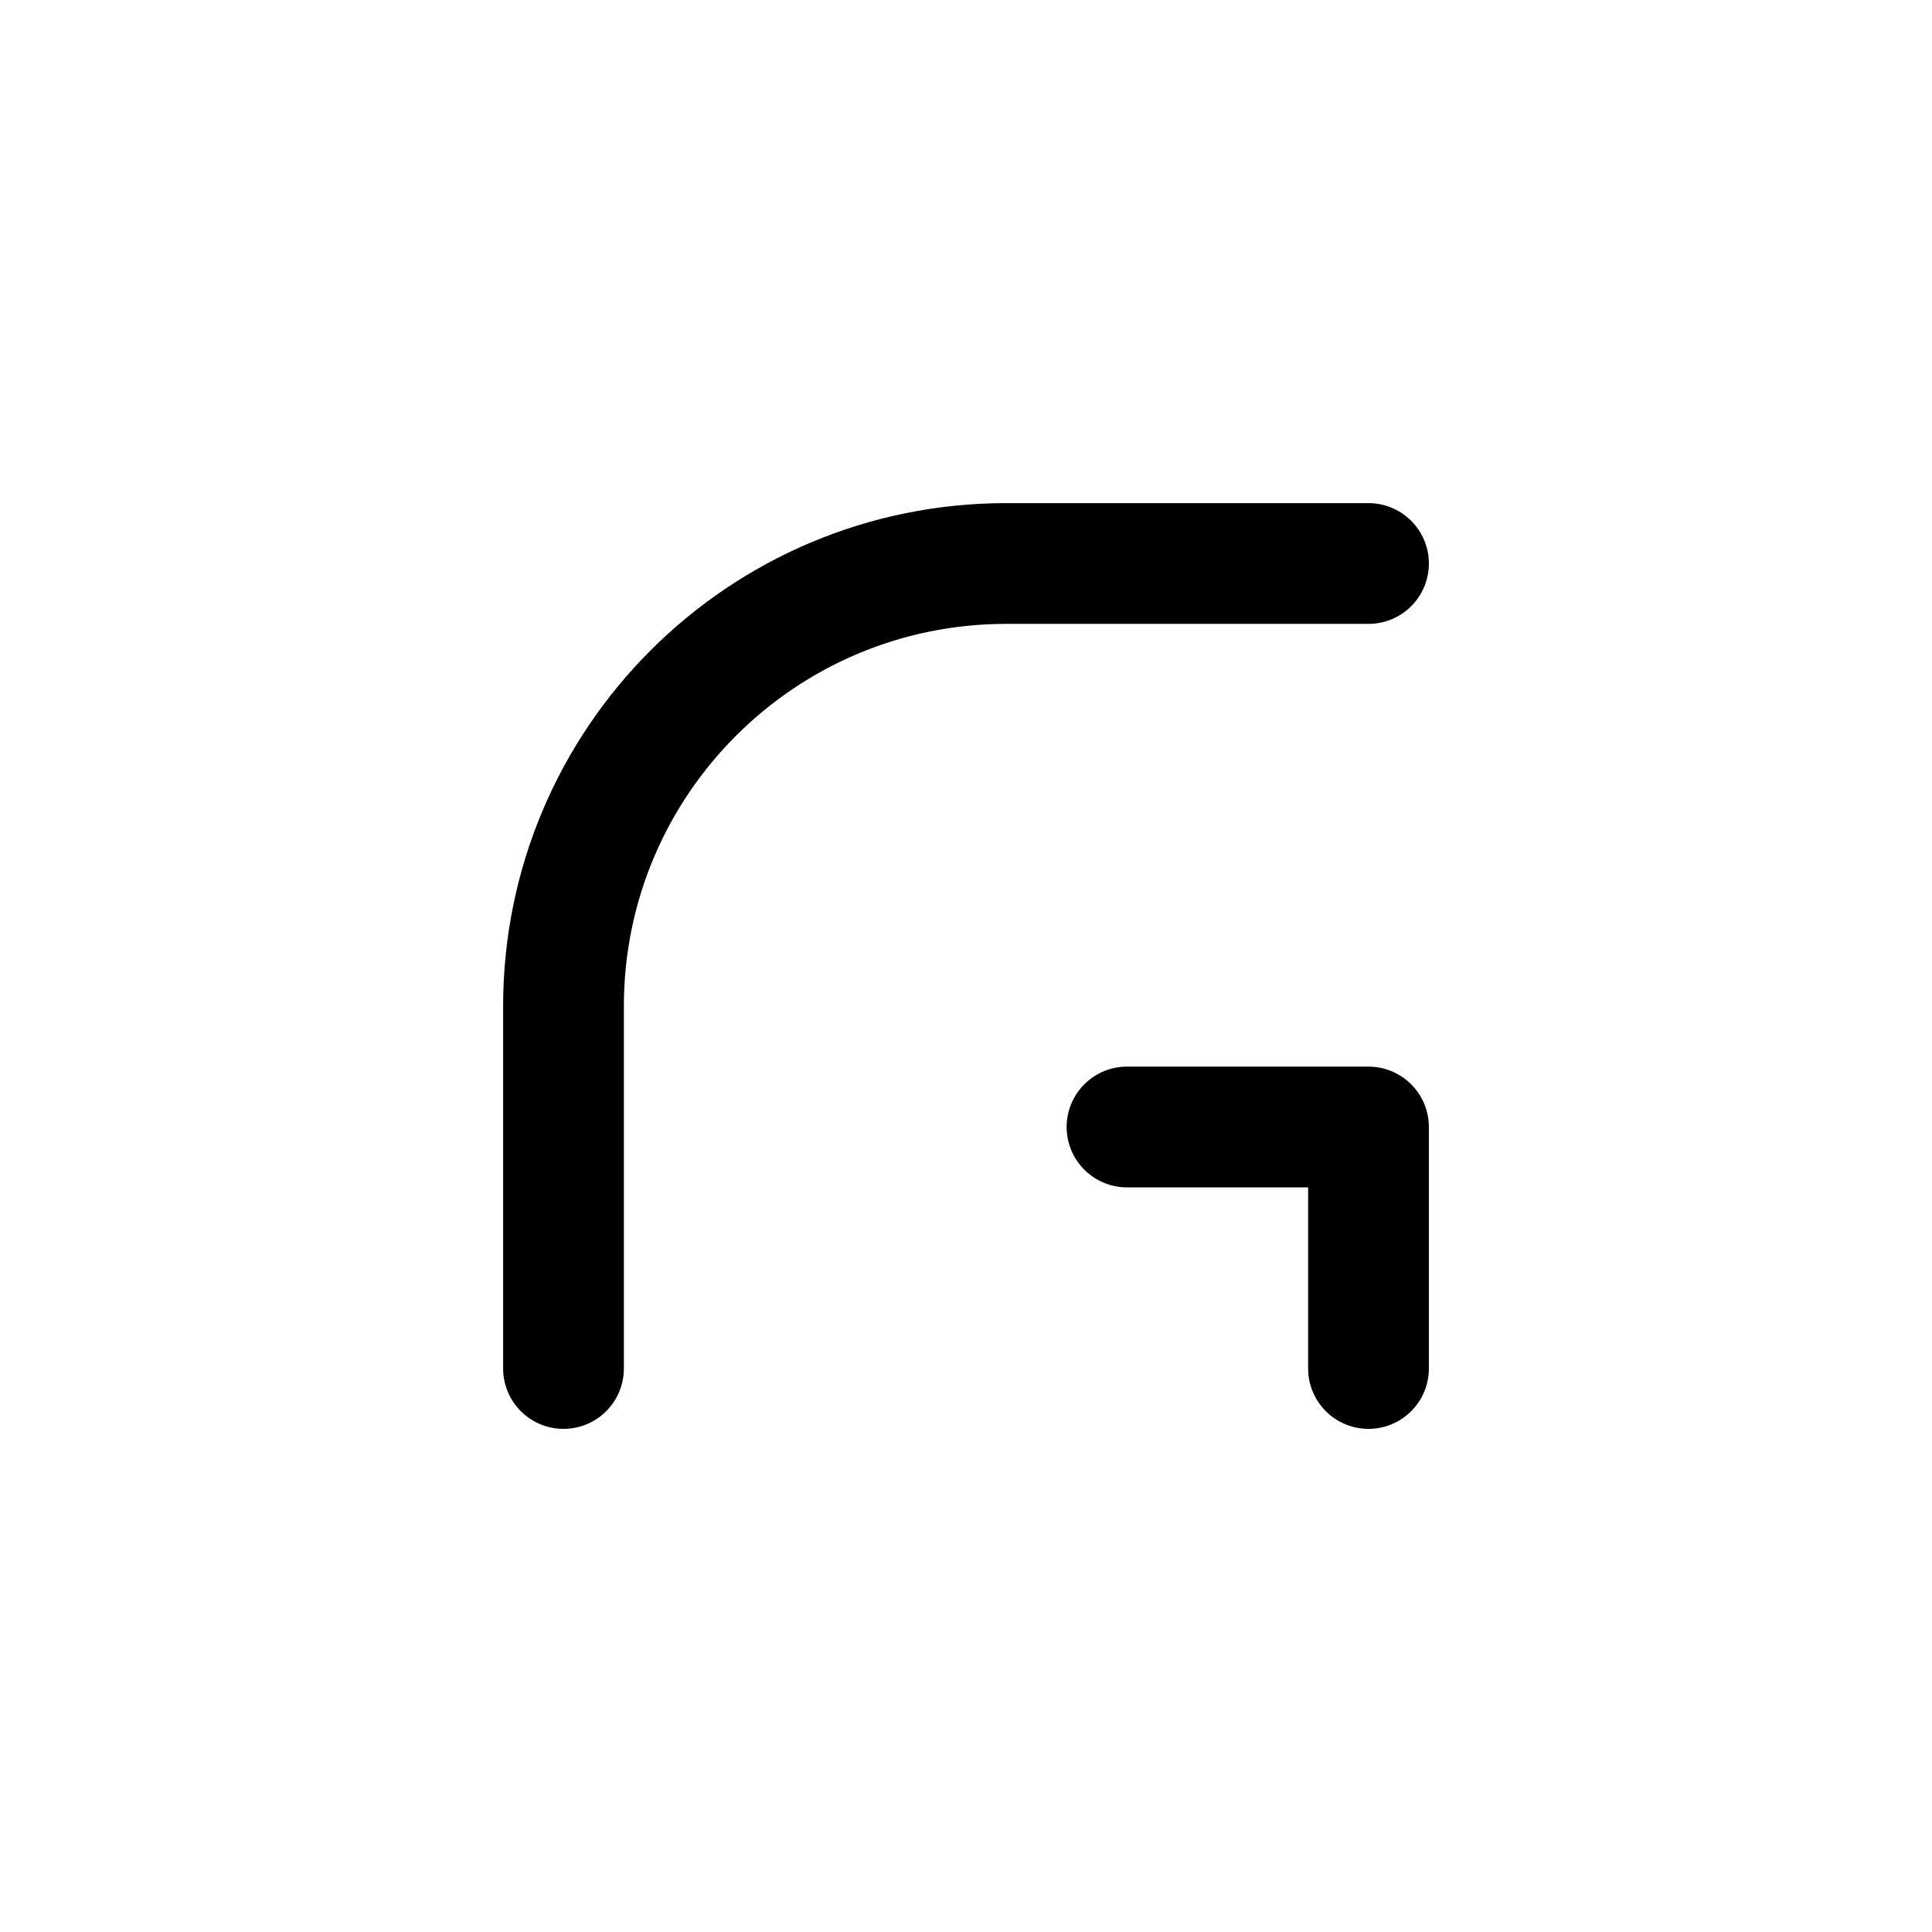
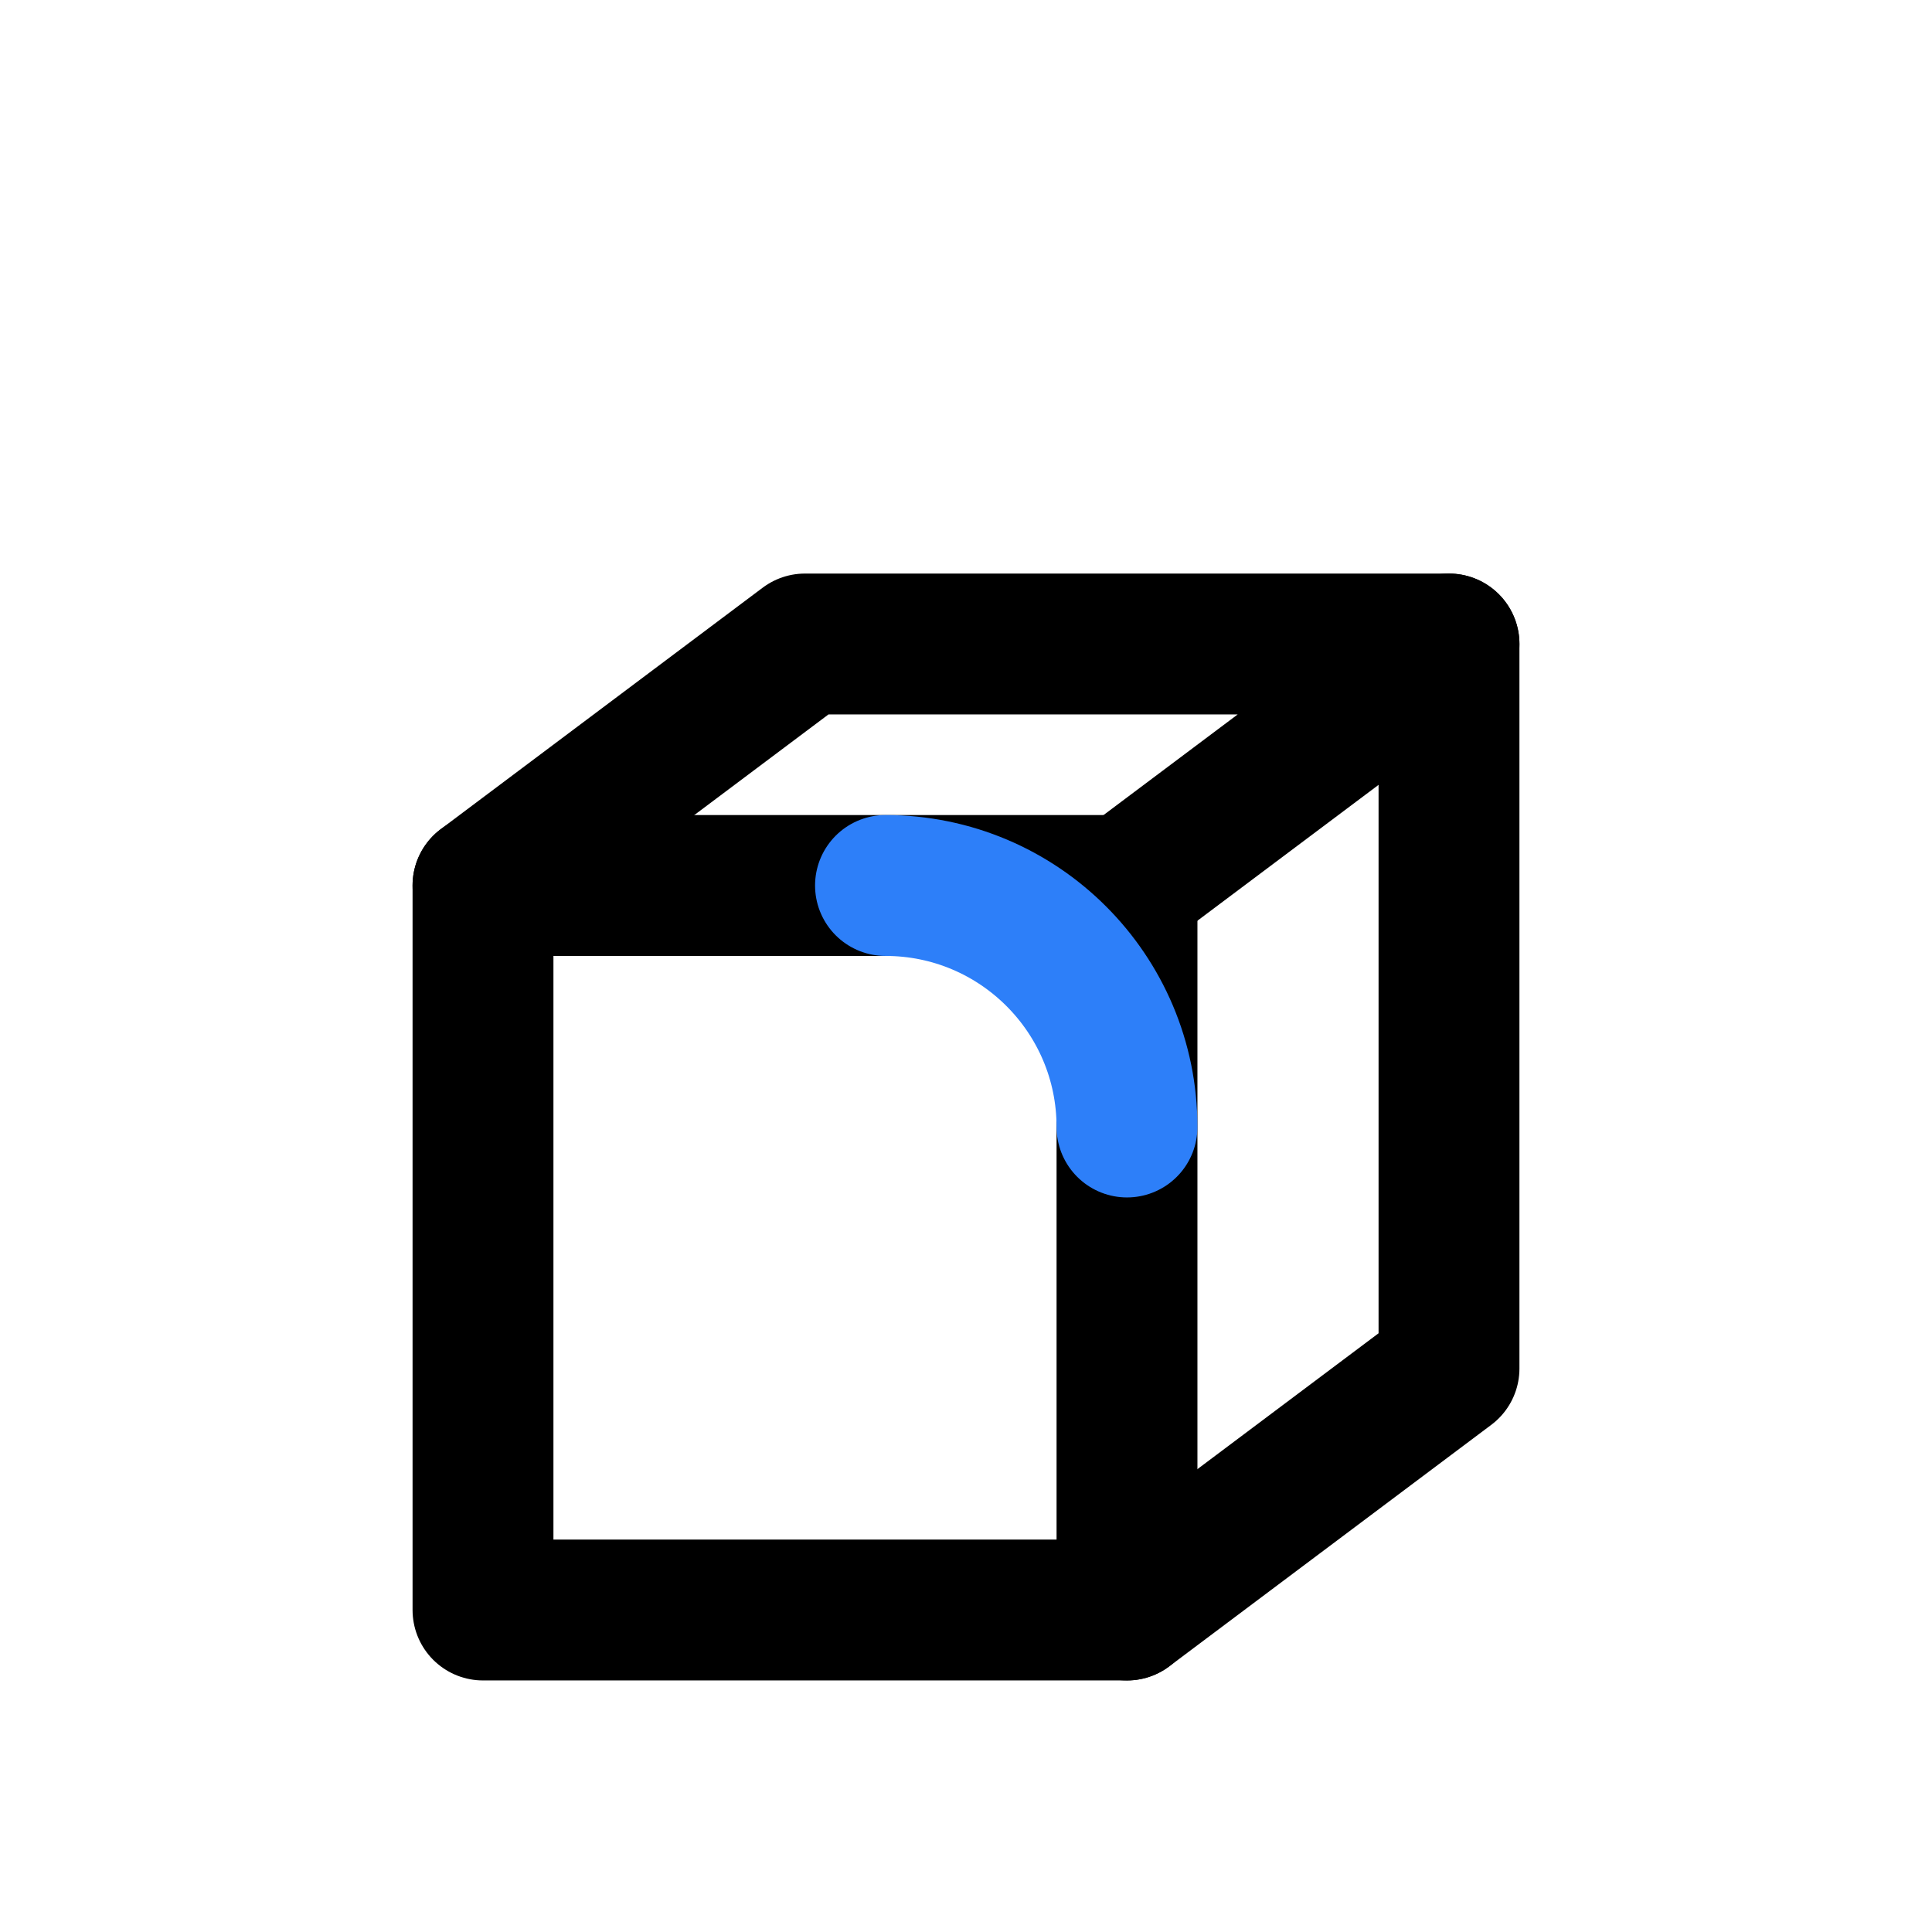
- <svg xmlns="http://www.w3.org/2000/svg" width="24" height="24" viewBox="0 0 24 24" fill="none" stroke="currentColor" stroke-width="1.5" stroke-linecap="round" stroke-linejoin="round">
-   <path d="M7 17v-4.5A5.5 5.5 0 0 1 12.5 7H17" />
-   <path d="M14 14h3v3" />
+ <svg xmlns="http://www.w3.org/2000/svg" width="24" height="24" viewBox="0 0 24 24" fill="none" stroke="currentColor" stroke-width="1.75" stroke-linecap="round" stroke-linejoin="round">
+   <path d="M6 11 H14 V20 H6 Z" />
+   <path d="M6 11 L10 8 H18 L14 11" />
+   <path d="M18 8 V17 L14 20" />
+   <path d="M11 11 A3 3 0 0 1 14 14" stroke="#2D7FF9" />
</svg>
